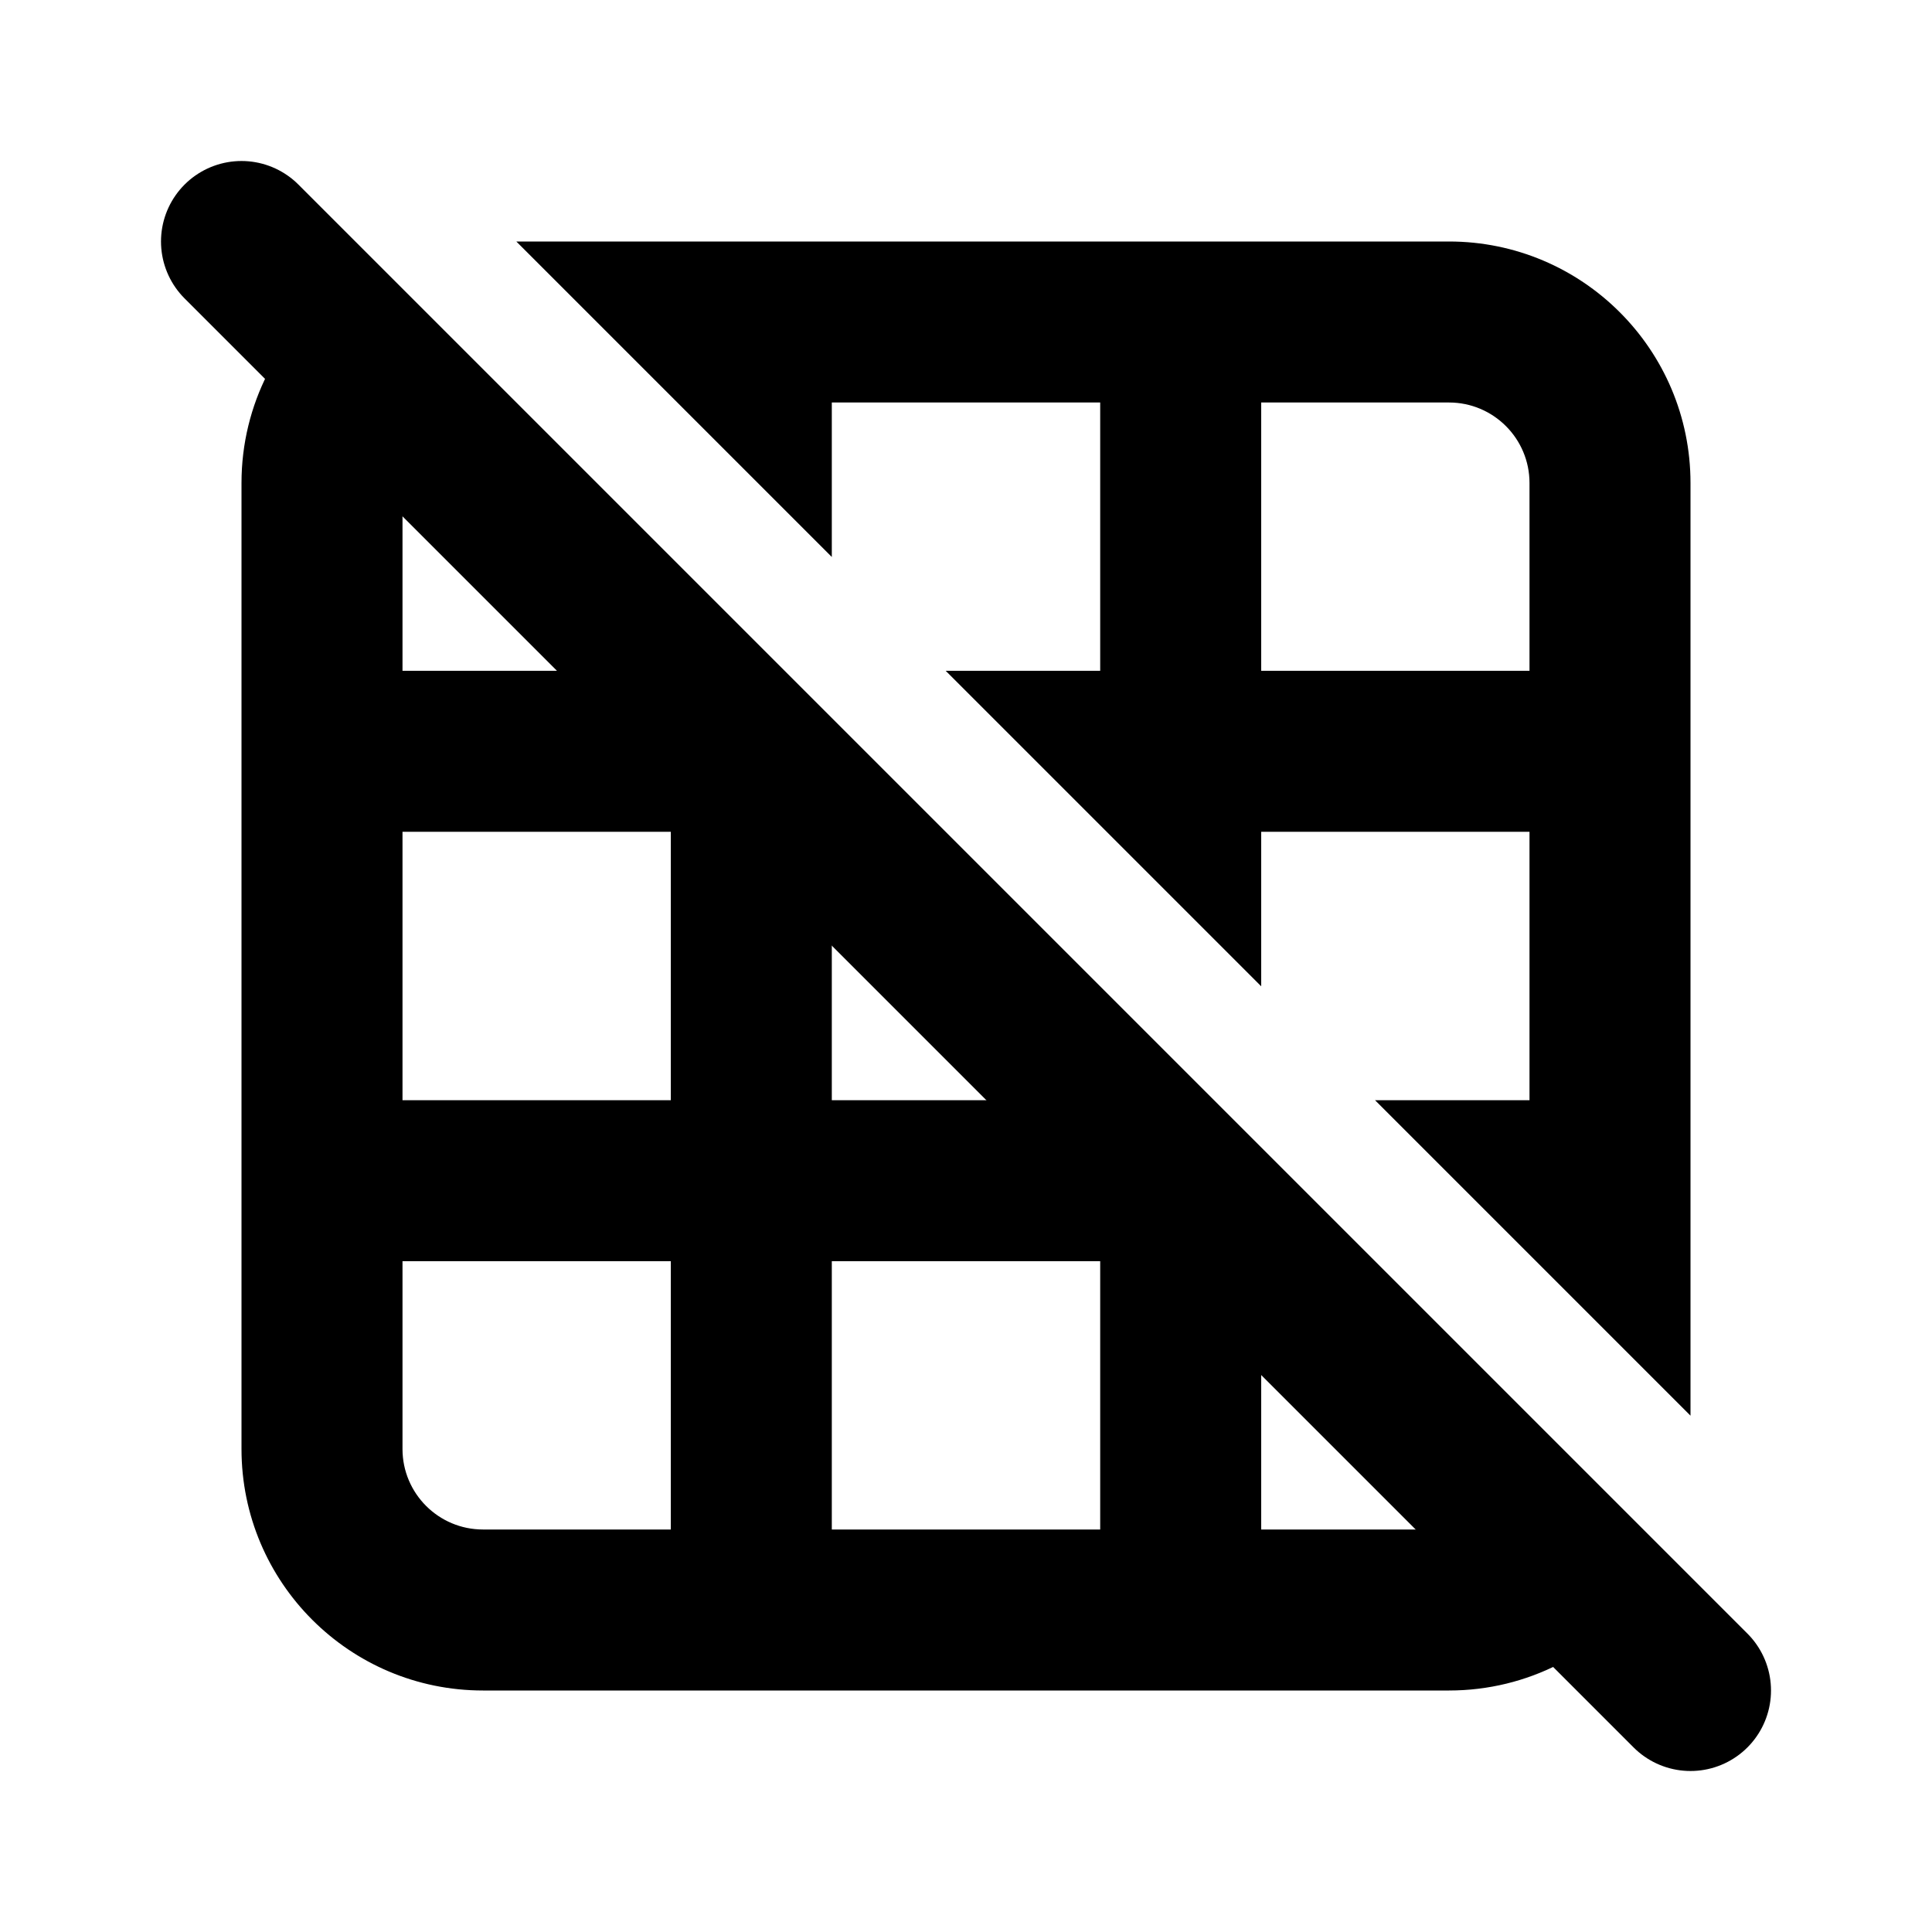
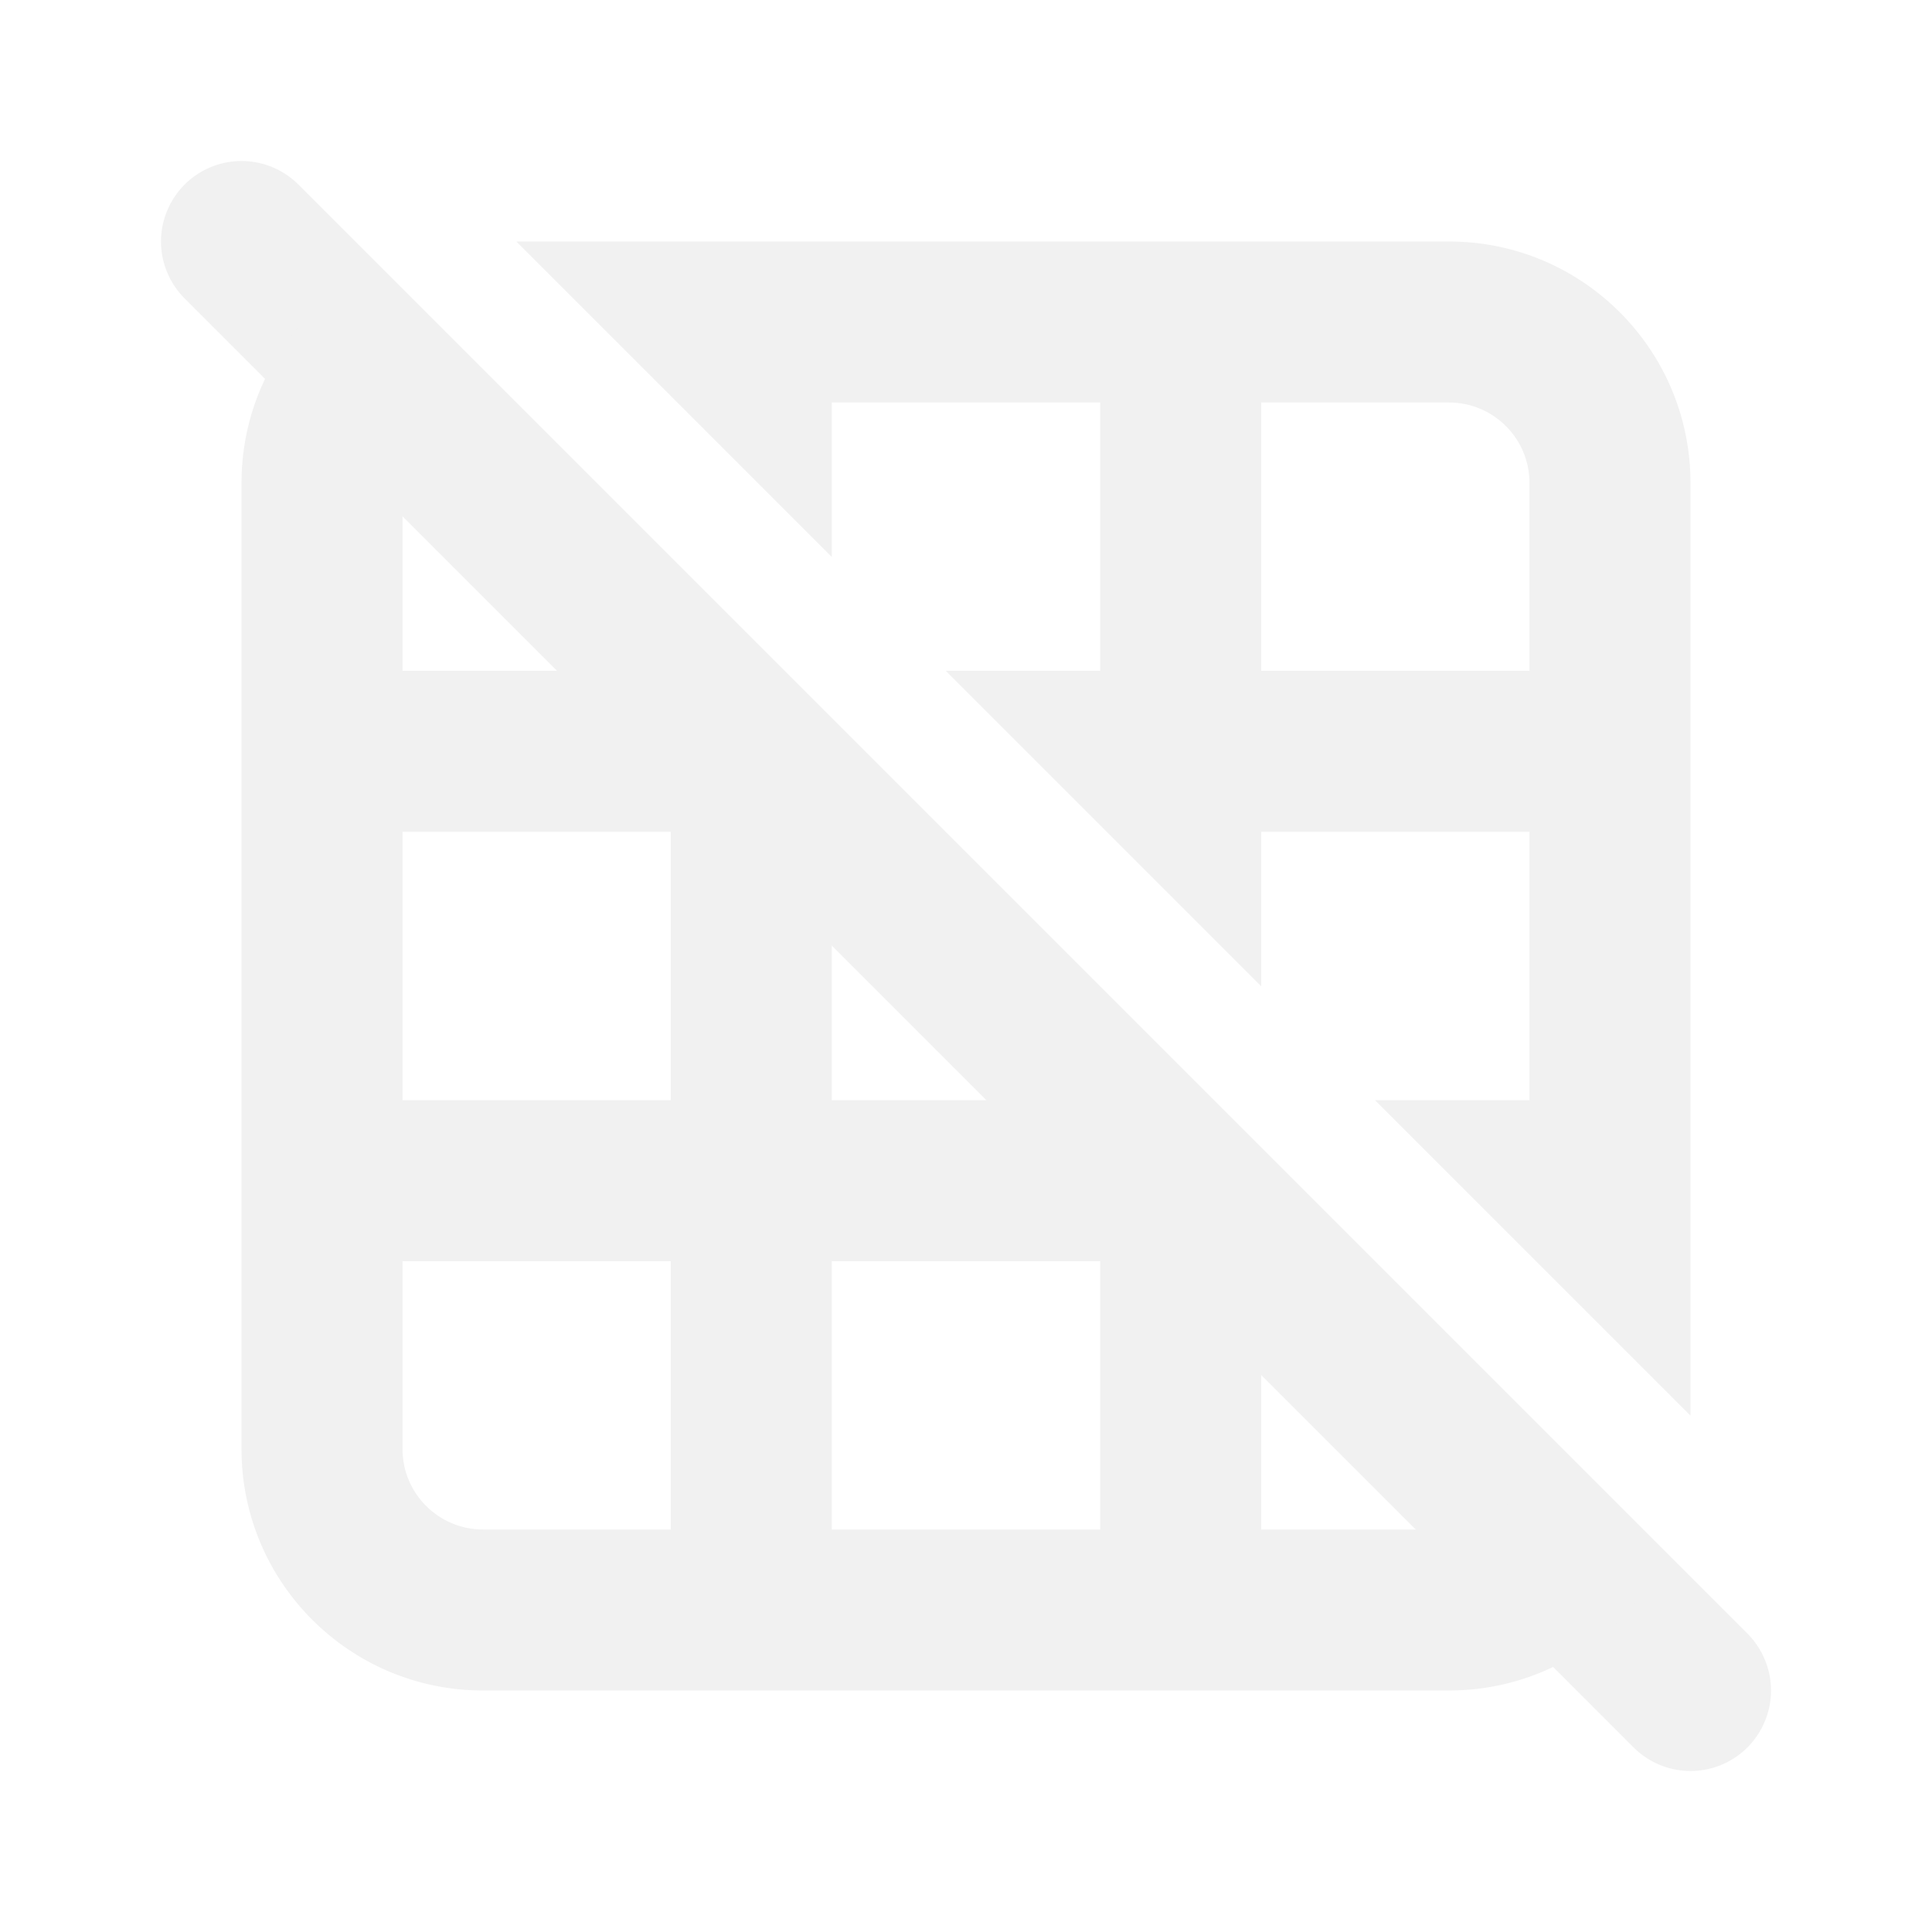
<svg xmlns="http://www.w3.org/2000/svg" width="800px" height="800px" viewBox="0 0 24 24" fill="none">
-   <path d="M3 3L21 21" stroke="#000000" stroke-width="2" stroke-linecap="round" stroke-linejoin="round" />
-   <path fill-rule="evenodd" clip-rule="evenodd" d="M4.192 3.606C3.468 4.154 3 5.022 3 6V9.333V14.667V18C3 19.657 4.343 21 6 21H9.333H14.667H18C18.981 21 19.853 20.529 20.4 19.8C20.363 19.772 20.327 19.741 20.293 19.707L18.937 18.351C18.795 18.73 18.429 19 18 19H15.667V15.667H16.253L13.667 13.081V13.667H10.333V10.333H10.919L8.333 7.748V8.333H5V6C5 5.571 5.27 5.205 5.649 5.063L4.192 3.606ZM21 17.586V14.667V9.333V6C21 4.343 19.657 3 18 3H14.667H9.333H6.414L10.333 6.919V5H13.667V8.333H11.748L15.667 12.252V10.333H19V13.667H17.081L21 17.586ZM15.667 8.333V5H18C18.552 5 19 5.448 19 6V8.333H15.667ZM13.667 15.667V19H10.333V15.667H13.667ZM8.333 15.667V19H6C5.448 19 5 18.552 5 18V15.667H8.333ZM8.333 13.667H5V10.333H8.333V13.667Z" fill="#000000" />
+   <path d="M3 3L21 21" stroke="#f1f1f1" stroke-width="2" stroke-linecap="round" stroke-linejoin="round" />
+   <path fill-rule="evenodd" clip-rule="evenodd" d="M4.192 3.606C3.468 4.154 3 5.022 3 6V9.333V14.667V18C3 19.657 4.343 21 6 21H9.333H14.667H18C18.981 21 19.853 20.529 20.4 19.8C20.363 19.772 20.327 19.741 20.293 19.707L18.937 18.351C18.795 18.73 18.429 19 18 19H15.667V15.667H16.253L13.667 13.081V13.667H10.333V10.333H10.919L8.333 7.748V8.333H5V6C5 5.571 5.27 5.205 5.649 5.063L4.192 3.606ZM21 17.586V14.667V9.333V6C21 4.343 19.657 3 18 3H14.667H9.333H6.414L10.333 6.919V5H13.667V8.333H11.748L15.667 12.252V10.333H19V13.667H17.081L21 17.586ZM15.667 8.333V5H18C18.552 5 19 5.448 19 6V8.333H15.667ZM13.667 15.667V19H10.333V15.667H13.667ZM8.333 15.667V19H6C5.448 19 5 18.552 5 18V15.667H8.333ZM8.333 13.667H5V10.333H8.333V13.667Z" fill="#f1f1f1" />
</svg>
